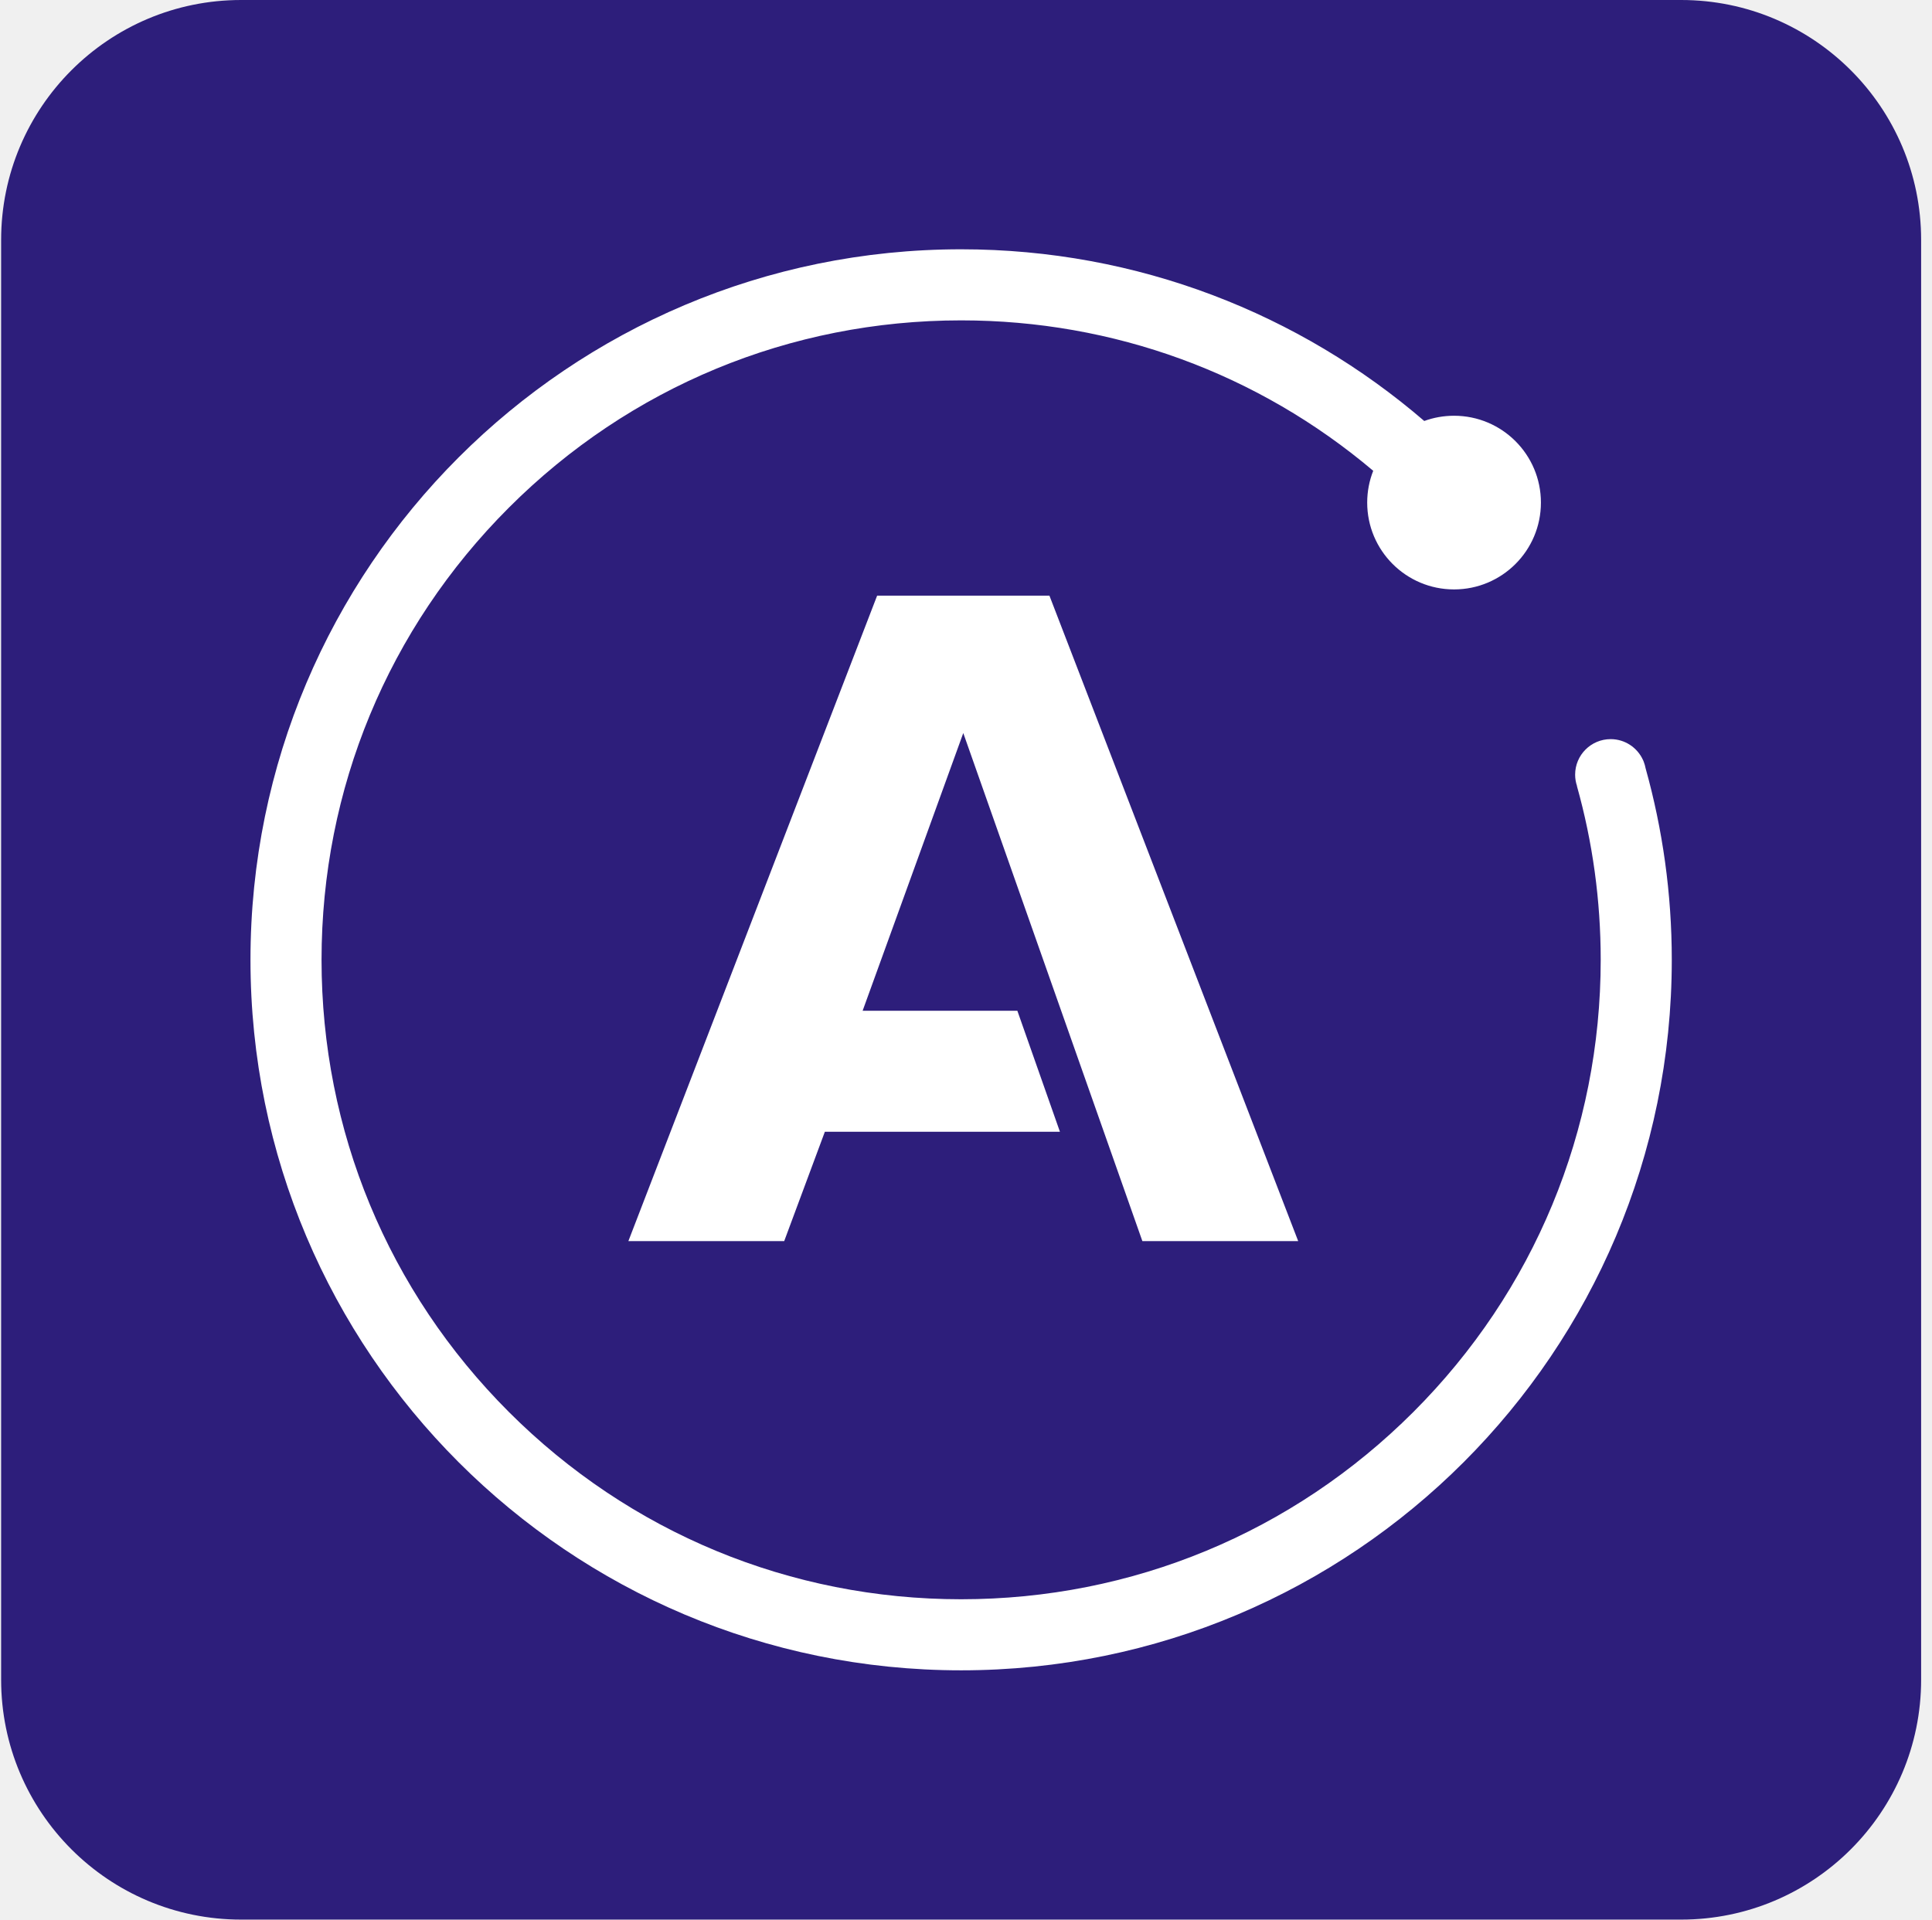
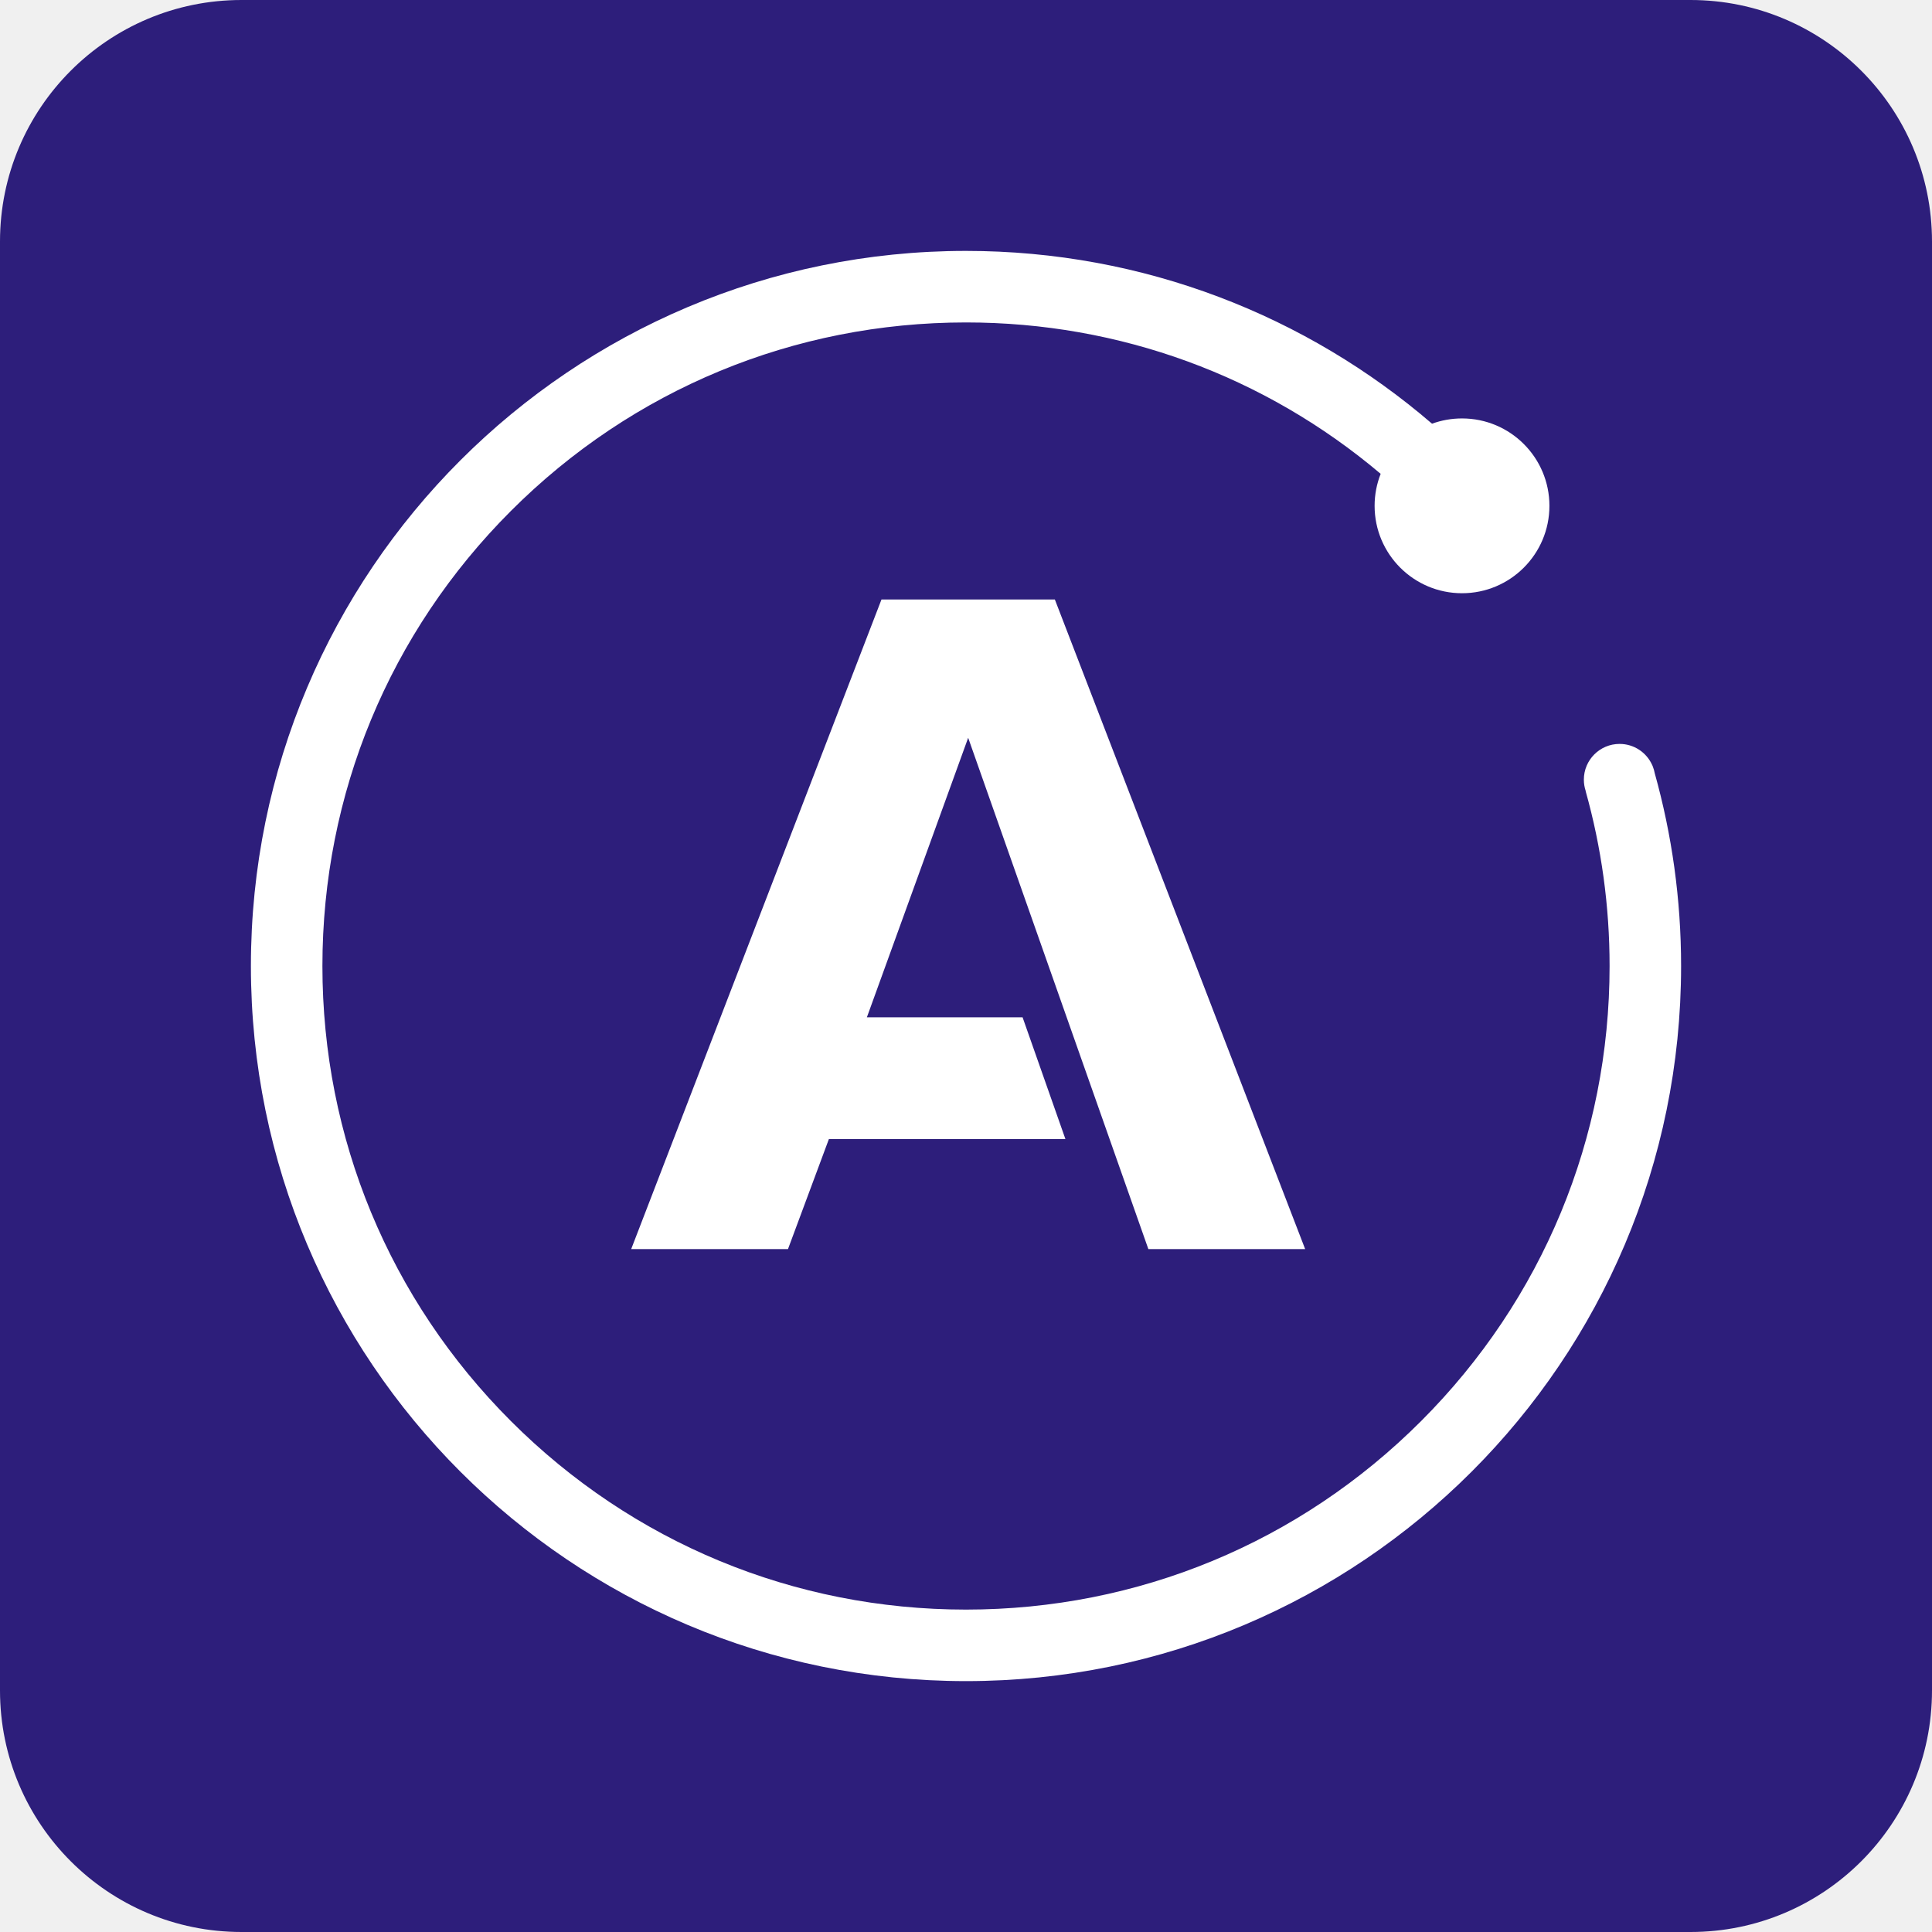
- <svg xmlns="http://www.w3.org/2000/svg" width="161" height="160" viewBox="0 0 161 160" fill="none">
-   <rect x="0.094" width="160" height="160" rx="20" fill="#2D1E7B" />
-   <path d="M87.452 49.646L73.095 49.646L52.365 103.446H65.351L68.739 94.332H88.327L84.78 84.249H71.885L80.273 61.1L95.197 103.446H108.182L87.452 49.646Z" fill="white" />
-   <path d="M137.132 64.033C137.097 63.849 137.047 63.672 136.981 63.502C136.965 63.443 136.91 63.333 136.91 63.333C136.442 62.316 135.415 61.608 134.222 61.608C132.587 61.608 131.261 62.934 131.261 64.569C131.261 64.902 131.318 65.22 131.419 65.518L131.411 65.521C132.717 70.174 133.392 75.035 133.392 80.001C133.392 94.237 127.847 107.622 117.782 117.689C107.715 127.757 94.33 133.3 80.094 133.3C65.858 133.3 52.472 127.755 42.406 117.689C32.338 107.622 26.795 94.237 26.795 80.001C26.795 65.765 32.339 52.38 42.406 42.313C52.472 32.245 65.858 26.703 80.094 26.703C92.807 26.703 104.837 31.127 114.435 39.241C114.112 40.061 113.933 40.955 113.933 41.891C113.933 45.889 117.174 49.129 121.171 49.129C125.169 49.129 128.41 45.889 128.41 41.891C128.41 37.893 125.169 34.653 121.171 34.653C120.3 34.653 119.463 34.806 118.688 35.089C108.322 26.171 94.84 20.779 80.094 20.779C47.387 20.779 20.873 47.294 20.873 80.001C20.873 112.708 47.387 139.223 80.094 139.223C112.8 139.223 139.315 112.708 139.315 80.001C139.315 74.468 138.551 69.113 137.132 64.033Z" fill="white" />
+ <svg xmlns="http://www.w3.org/2000/svg" width="160" height="160" viewBox="0 0 160 160" fill="none">
+   <rect width="160" height="160" rx="20" fill="#2D1E7B" />
+   <path d="M87.358 49.646L73.001 49.646L52.272 103.446H65.257L68.646 94.332H88.233L84.686 84.249H71.791L80.18 61.1L95.103 103.446H108.088L87.358 49.646Z" fill="white" />
+   <path d="M137.038 64.033C137.004 63.849 136.954 63.672 136.887 63.502C136.871 63.443 136.816 63.333 136.816 63.333C136.348 62.316 135.321 61.608 134.129 61.608C132.493 61.608 131.168 62.933 131.168 64.569C131.168 64.902 131.224 65.22 131.325 65.518L131.317 65.521C132.623 70.174 133.299 75.035 133.299 80.001C133.299 94.237 127.754 107.622 117.688 117.689C107.621 127.757 94.236 133.3 80 133.3C65.764 133.3 52.379 127.755 42.312 117.689C32.245 107.622 26.701 94.237 26.701 80.001C26.701 65.765 32.245 52.38 42.312 42.313C52.379 32.245 65.764 26.703 80 26.703C92.713 26.703 104.744 31.126 114.341 39.241C114.018 40.061 113.839 40.955 113.839 41.891C113.839 45.888 117.08 49.129 121.077 49.129C125.075 49.129 128.316 45.888 128.316 41.891C128.316 37.893 125.075 34.653 121.077 34.653C120.206 34.653 119.37 34.806 118.594 35.089C108.229 26.171 94.746 20.779 80 20.779C47.293 20.779 20.779 47.294 20.779 80.001C20.779 112.708 47.293 139.223 80 139.223C112.707 139.223 139.221 112.708 139.221 80.001C139.221 74.468 138.458 69.113 137.038 64.033Z" fill="white" />
</svg>
